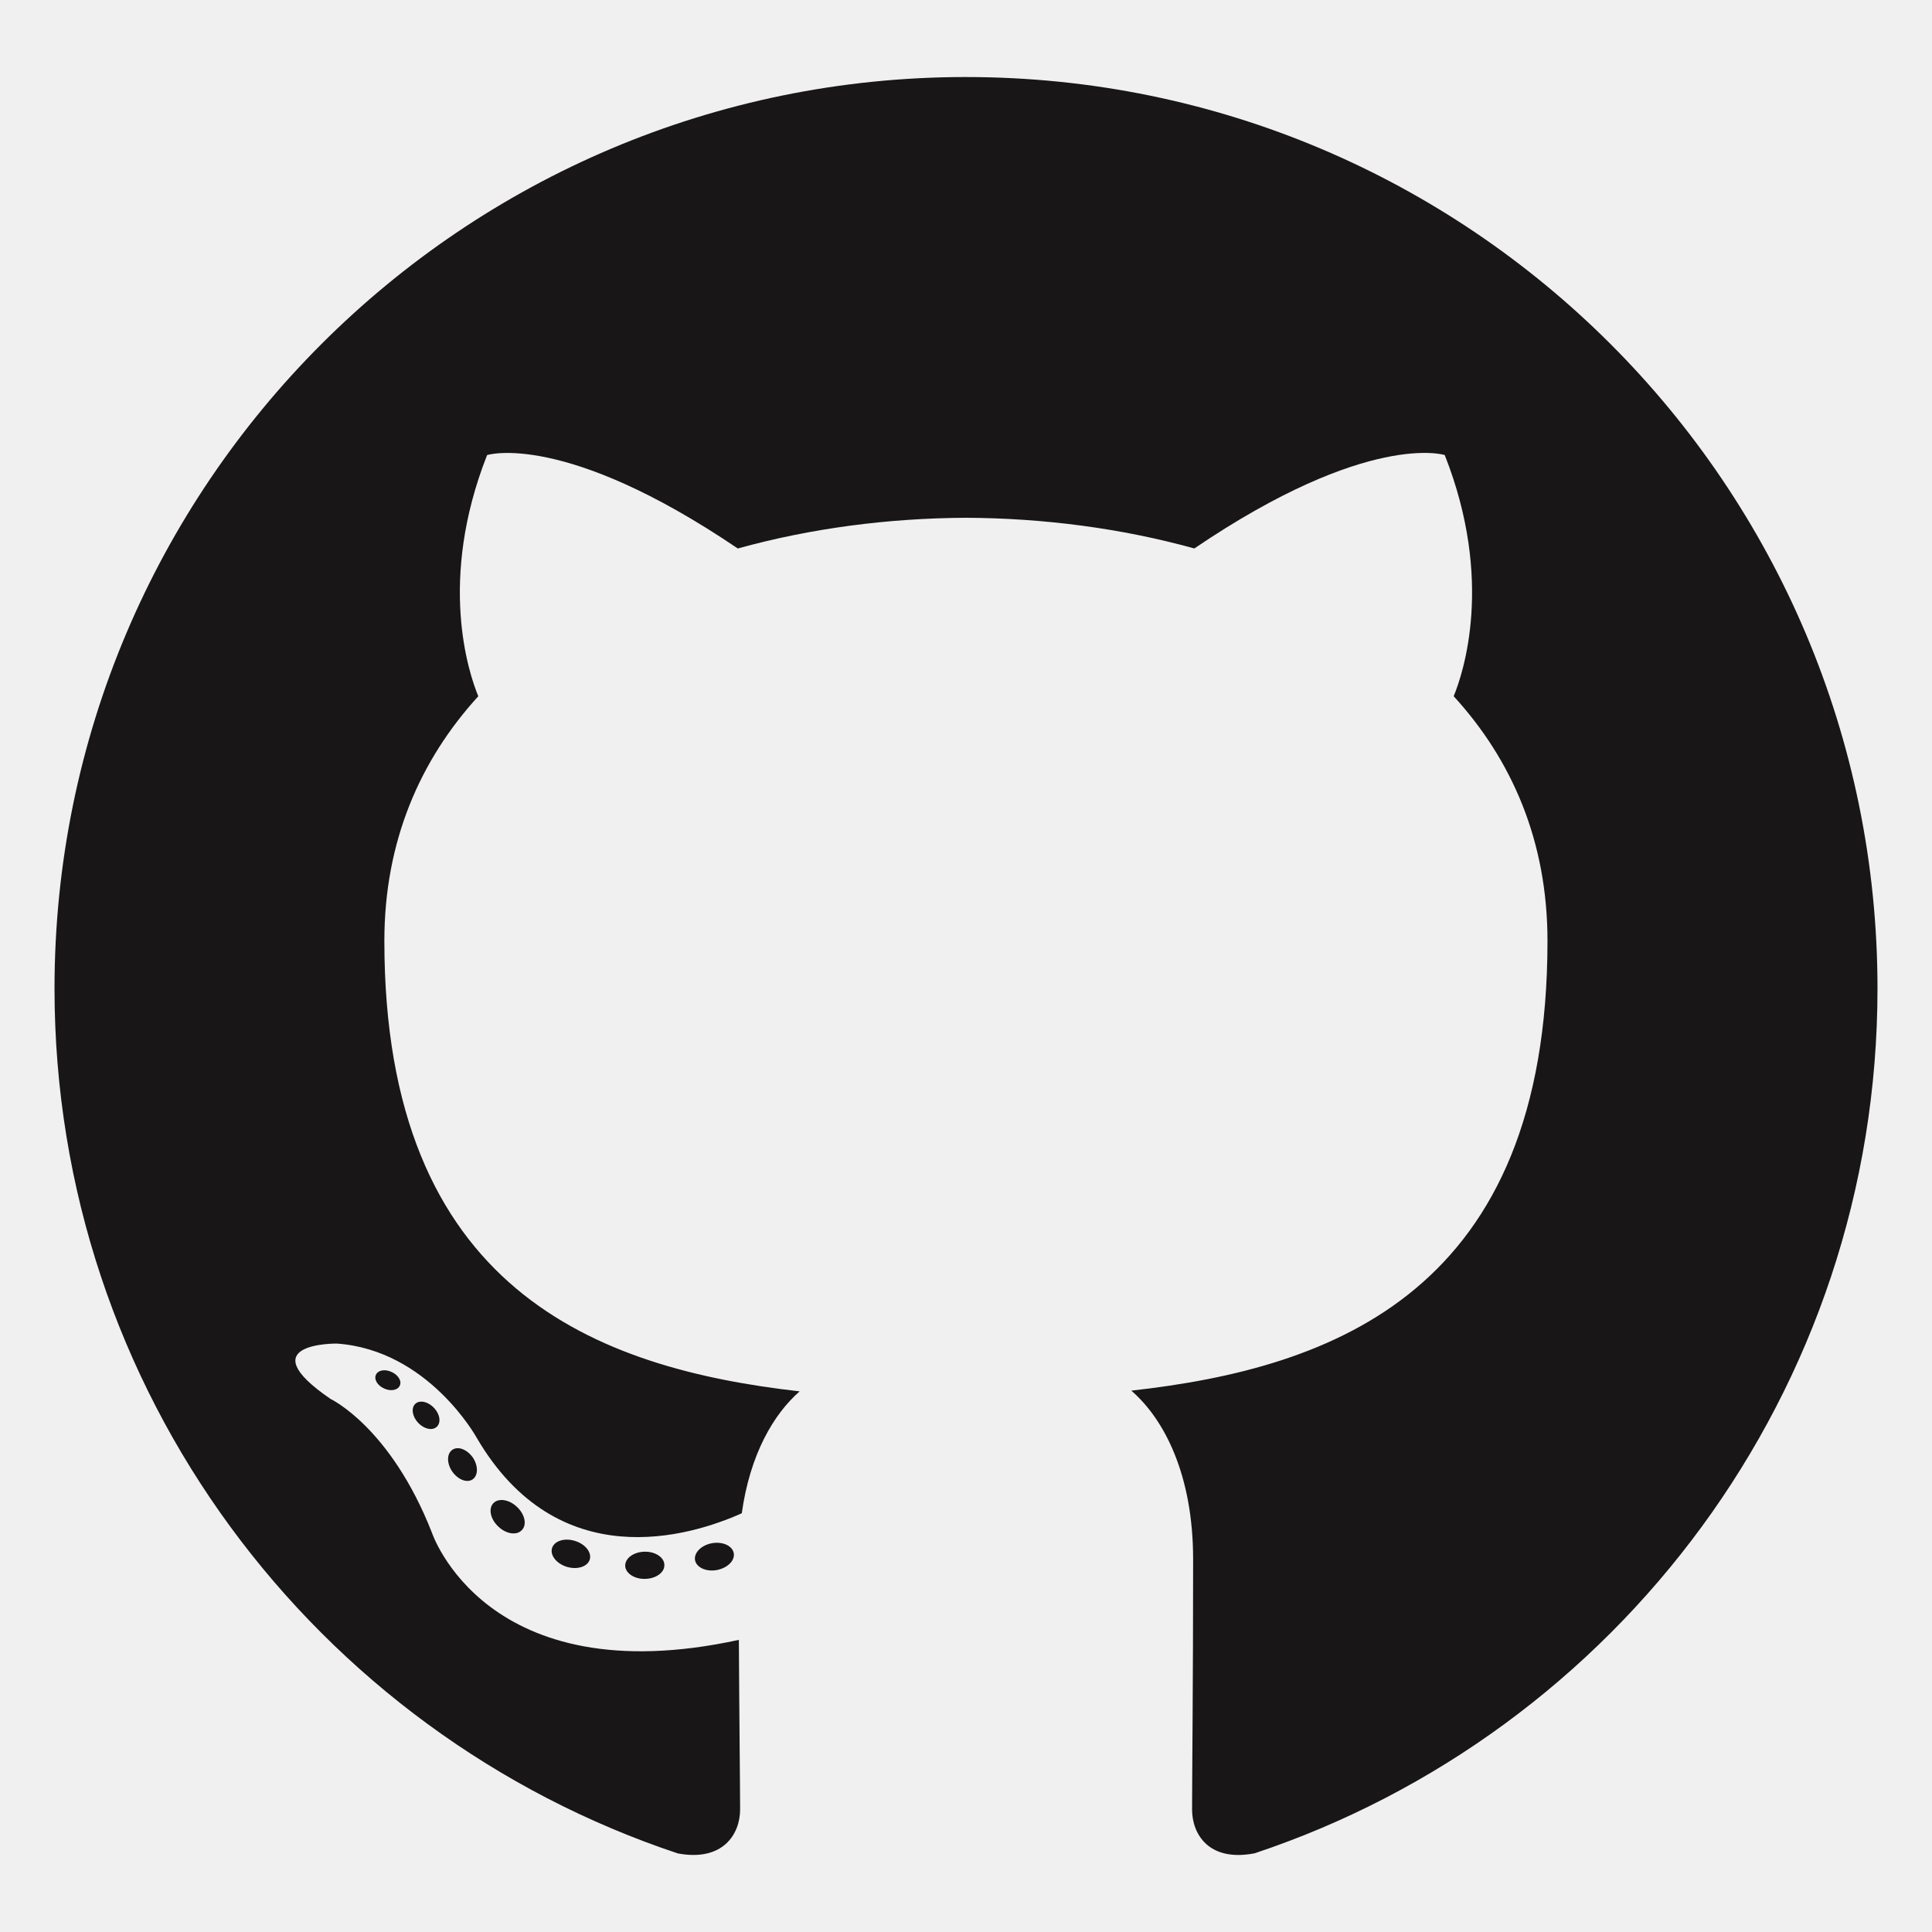
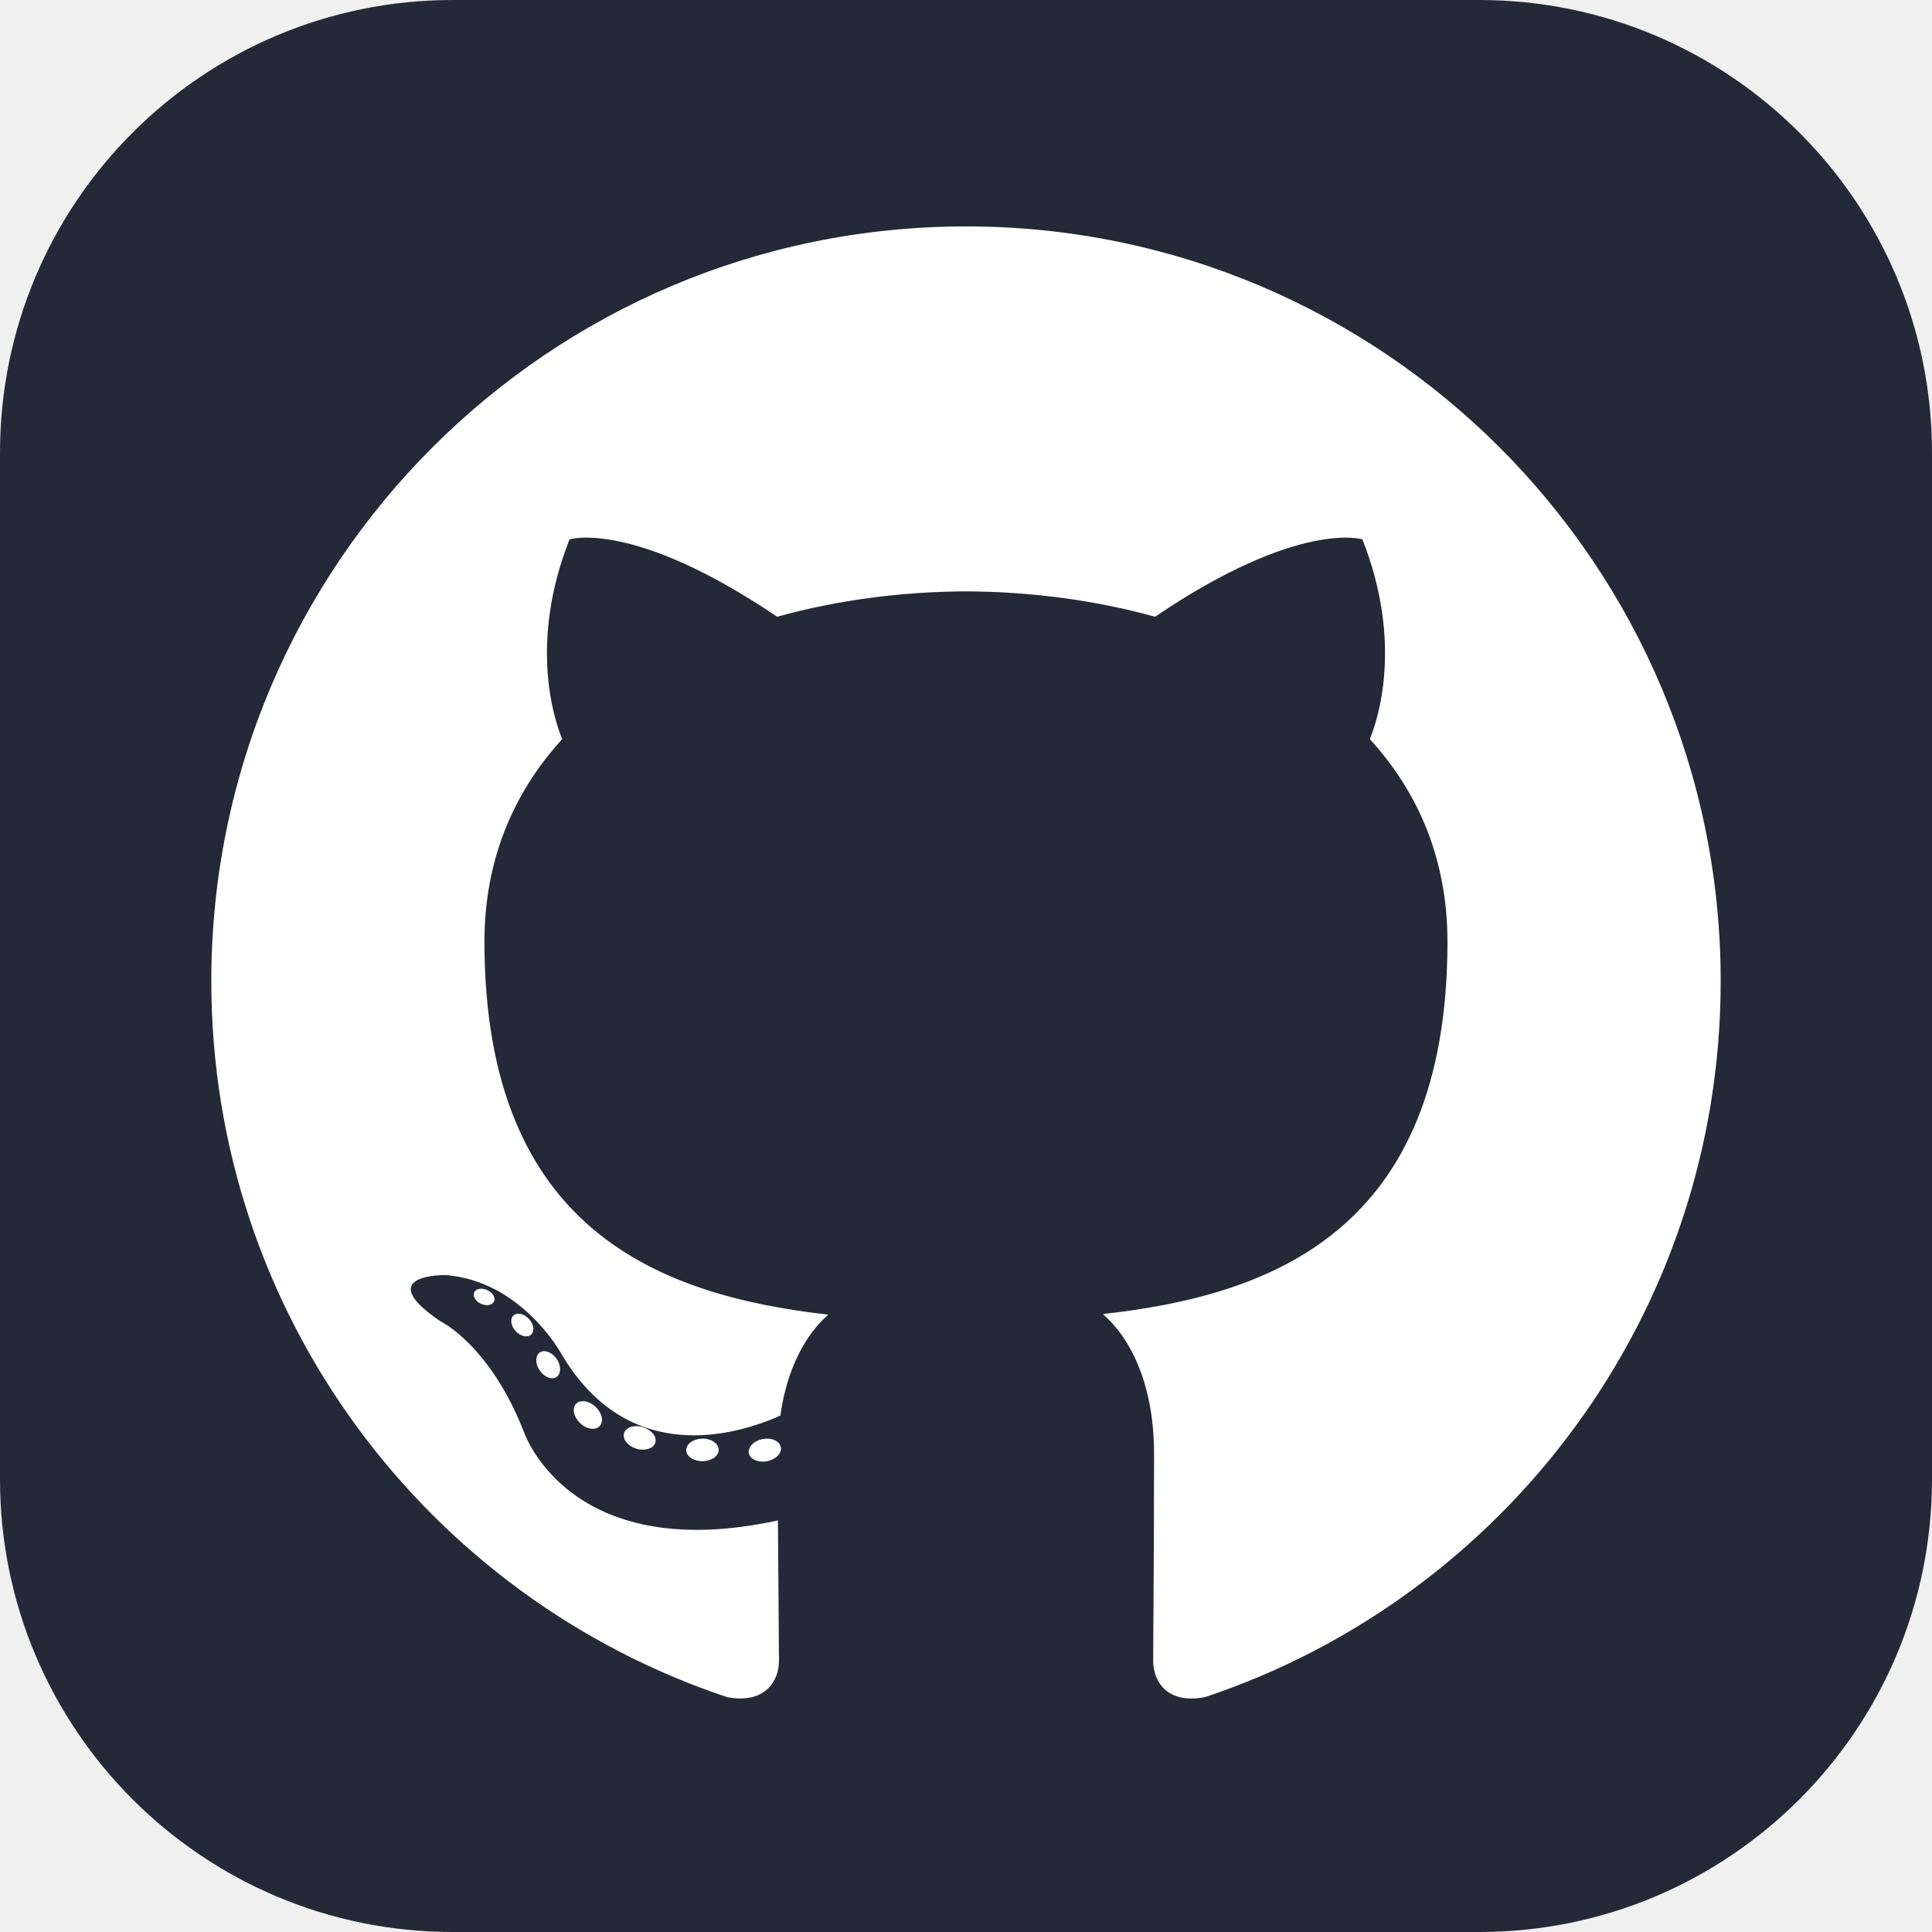
- <svg xmlns="http://www.w3.org/2000/svg" width="1em" height="1em" viewBox="0 0 128 128">
-   <g fill="#181616">
-     <path fill-rule="evenodd" d="M64 5.103c-33.347 0-60.388 27.035-60.388 60.388c0 26.682 17.303 49.317 41.297 57.303c3.017.56 4.125-1.31 4.125-2.905c0-1.44-.056-6.197-.082-11.243c-16.8 3.653-20.345-7.125-20.345-7.125c-2.747-6.98-6.705-8.836-6.705-8.836c-5.48-3.748.413-3.67.413-3.67c6.063.425 9.257 6.223 9.257 6.223c5.386 9.23 14.127 6.562 17.573 5.02c.542-3.903 2.107-6.568 3.834-8.076c-13.413-1.525-27.514-6.704-27.514-29.843c0-6.593 2.36-11.98 6.223-16.21c-.628-1.52-2.695-7.662.584-15.98c0 0 5.07-1.623 16.61 6.19C53.7 35 58.867 34.327 64 34.304c5.13.023 10.3.694 15.127 2.033c11.526-7.813 16.59-6.19 16.59-6.19c3.287 8.317 1.22 14.46.593 15.98c3.872 4.23 6.215 9.617 6.215 16.21c0 23.194-14.127 28.3-27.574 29.796c2.167 1.874 4.097 5.55 4.097 11.183c0 8.08-.07 14.583-.07 16.572c0 1.607 1.088 3.49 4.148 2.897c23.98-7.994 41.263-30.622 41.263-57.294C124.388 32.14 97.35 5.104 64 5.104z" clip-rule="evenodd" />
-     <path d="M26.484 91.806c-.133.3-.605.39-1.035.185c-.44-.196-.685-.605-.543-.906c.13-.31.603-.395 1.04-.188c.44.197.69.61.537.91zm2.446 2.729c-.287.267-.85.143-1.232-.28c-.396-.42-.47-.983-.177-1.254c.298-.266.844-.14 1.24.28c.394.426.472.984.17 1.255zm2.382 3.477c-.37.258-.976.017-1.35-.52c-.37-.538-.37-1.183.01-1.44c.373-.258.97-.025 1.35.507c.368.545.368 1.19-.01 1.452zm3.261 3.361c-.33.365-1.036.267-1.552-.23c-.527-.487-.674-1.18-.343-1.544c.336-.366 1.045-.264 1.564.23c.527.486.686 1.18.333 1.543zm4.5 1.951c-.147.473-.825.688-1.51.486c-.683-.207-1.13-.76-.99-1.238c.14-.477.823-.7 1.512-.485c.683.206 1.13.756.988 1.237zm4.943.361c.017.498-.563.91-1.28.92c-.723.017-1.308-.387-1.315-.877c0-.503.568-.91 1.29-.924c.717-.013 1.306.387 1.306.88zm4.598-.782c.086.485-.413.984-1.126 1.117c-.7.13-1.35-.172-1.44-.653c-.086-.498.422-.997 1.122-1.126c.714-.123 1.354.17 1.444.663zm0 0" />
+ <svg xmlns="http://www.w3.org/2000/svg" width="1em" height="1em" viewBox="0 0 256 256">
+   <g fill="none">
+     <rect width="256" height="256" fill="#242938" rx="60" />
+     <path fill="#fff" d="M128.001 30C72.779 30 28 74.77 28 130.001c0 44.183 28.653 81.667 68.387 94.89c4.997.926 6.832-2.169 6.832-4.81c0-2.385-.093-10.262-.136-18.618c-27.82 6.049-33.69-11.799-33.69-11.799c-4.55-11.559-11.104-14.632-11.104-14.632c-9.073-6.207.684-6.079.684-6.079c10.042.705 15.33 10.305 15.33 10.305c8.919 15.288 23.394 10.868 29.1 8.313c.898-6.464 3.489-10.875 6.349-13.372c-22.211-2.529-45.56-11.104-45.56-49.421c0-10.918 3.906-19.839 10.303-26.842c-1.039-2.519-4.462-12.69.968-26.464c0 0 8.398-2.687 27.508 10.25c7.977-2.215 16.531-3.326 25.03-3.364c8.498.038 17.06 1.149 25.051 3.365c19.087-12.939 27.473-10.25 27.473-10.25c5.443 13.773 2.019 23.945.98 26.463c6.412 7.003 10.292 15.924 10.292 26.842c0 38.409-23.394 46.866-45.662 49.341c3.587 3.104 6.783 9.189 6.783 18.519c0 13.38-.116 24.149-.116 27.443c0 2.661 1.8 5.779 6.869 4.797C199.383 211.64 228 174.169 228 130.001C228 74.771 183.227 30 128.001 30M65.454 172.453c-.22.497-1.002.646-1.714.305c-.726-.326-1.133-1.004-.898-1.502c.215-.512.999-.654 1.722-.311c.727.326 1.141 1.01.89 1.508m4.919 4.389c-.477.443-1.41.237-2.042-.462c-.654-.697-.777-1.629-.293-2.078c.491-.442 1.396-.235 2.051.462c.654.706.782 1.631.284 2.078m3.374 5.616c-.613.426-1.615.027-2.234-.863c-.613-.889-.613-1.955.013-2.383c.621-.427 1.608-.043 2.236.84c.611.904.611 1.971-.015 2.406m5.707 6.504c-.548.604-1.715.442-2.57-.383c-.874-.806-1.118-1.95-.568-2.555c.555-.606 1.729-.435 2.59.383c.868.804 1.133 1.957.548 2.555m7.376 2.195c-.242.784-1.366 1.14-2.499.807c-1.13-.343-1.871-1.26-1.642-2.052c.235-.788 1.364-1.159 2.505-.803c1.13.341 1.871 1.252 1.636 2.048m8.394.932c.028.824-.932 1.508-2.121 1.523c-1.196.027-2.163-.641-2.176-1.452c0-.833.939-1.51 2.134-1.53c1.19-.023 2.163.639 2.163 1.459m8.246-.316c.143.804-.683 1.631-1.864 1.851c-1.161.212-2.236-.285-2.383-1.083c-.144-.825.697-1.651 1.856-1.865c1.183-.205 2.241.279 2.391 1.097" />
  </g>
</svg>
